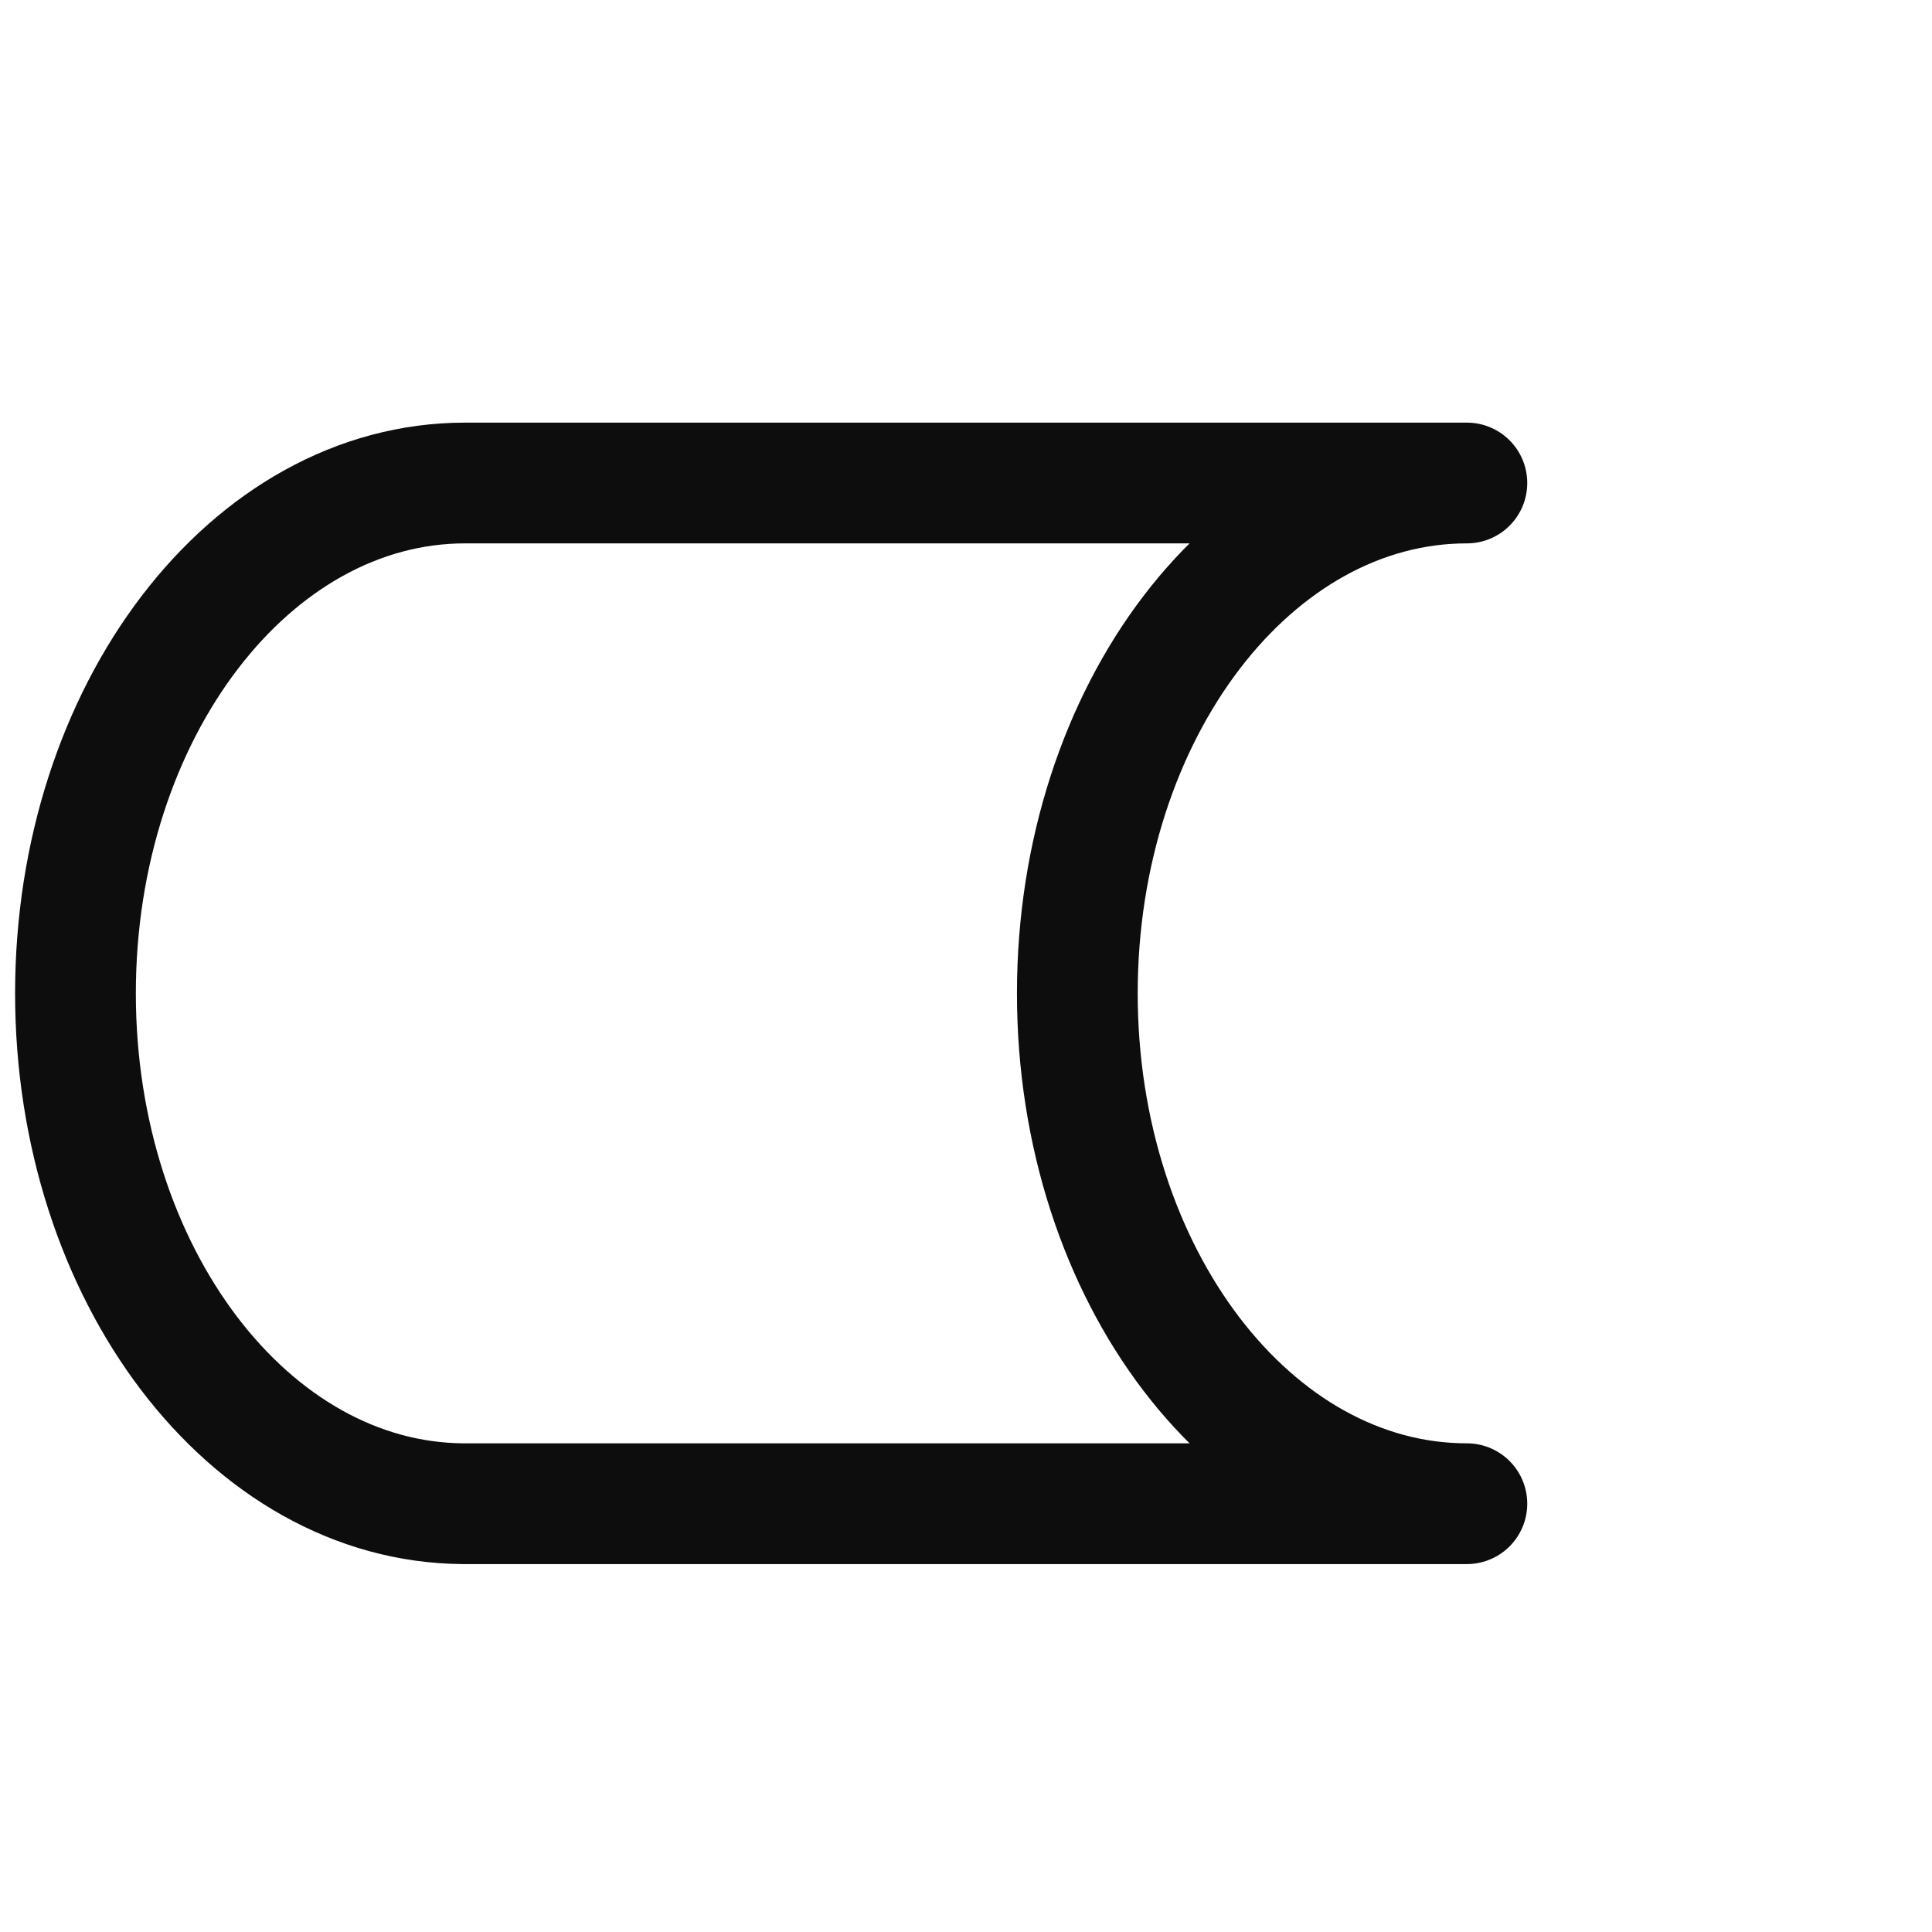
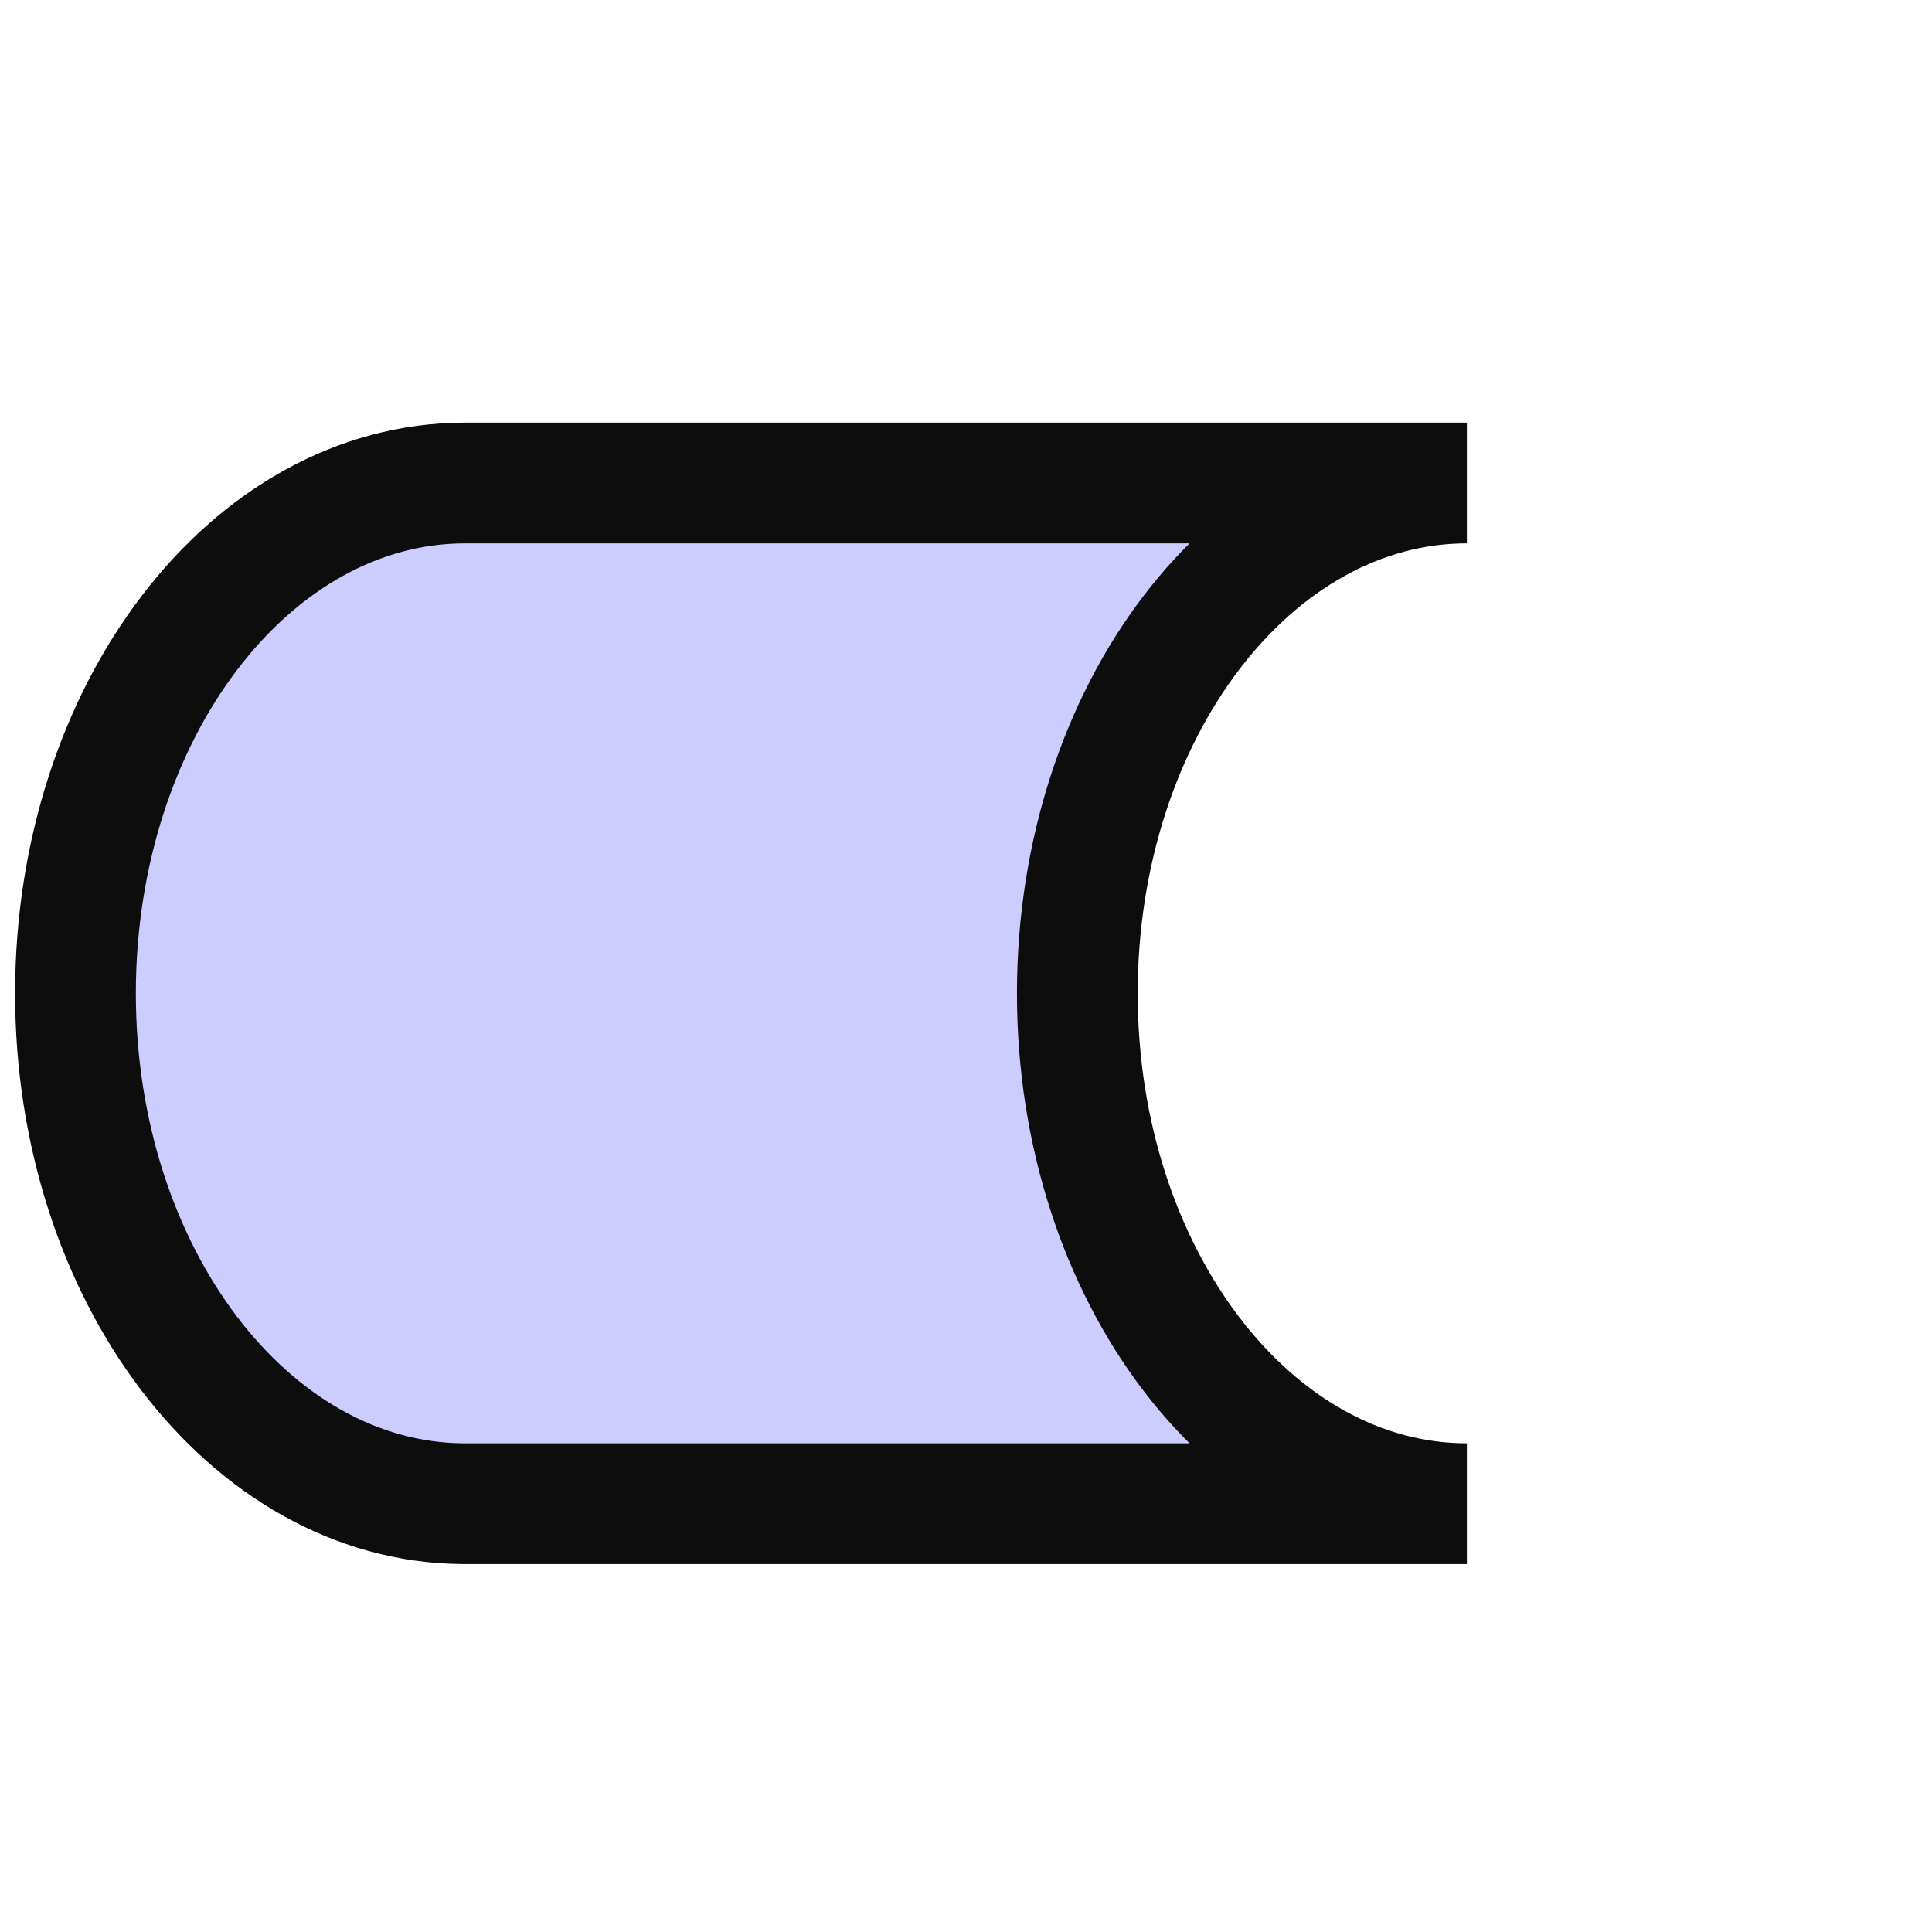
- <svg xmlns="http://www.w3.org/2000/svg" id="root" xmlnsXlink="http://www.w3.org/1999/xlink" width="16" height="16" viewBox="0 0 16 16" version="1.1" xmlSpace="preserve" style="fill-rule:evenodd;clip-rule:evenodd;stroke-linecap:round;stroke-linejoin:round;stroke-miterlimit:1.5">
-   <rect id="role" x="0" y="0" width="16" height="16" style="fill:none" />
-   <g>
-     <ellipse cx="12.148" cy="8.227" rx="3.227" ry="4.227" style="fill:none;stroke:#0d0d0d,strokeWidth:1" />
-     <path d="M12.148,4c-1.78,0 -3.226,1.894 -3.226,4.227c0,2.332 1.446,4.226 3.226,4.226l-8.296,0l-0.021,0c-1.771,-0.015 -3.206,-1.903 -3.206,-4.226c0,-2.333 1.446,-4.227 3.227,-4.227l8.296,0Z" style="fill:none;stroke:#0d0d0d;strokeWidth:1" />
-   </g>
+ <svg xmlns="http://www.w3.org/2000/svg" width="16" height="16" viewBox="0 0 16 16">
+   <ellipse cx="12.148" cy="8.227" rx="3.227" ry="4.227" style="fill:none;stroke:#0d0d0d,strokeWidth:1" />
+   <path d="M12.148,4c-1.78,0 -3.226,1.894 -3.226,4.227c0,2.332 1.446,4.226 3.226,4.226l-8.296,0l-0.021,0c-1.771,-0.015 -3.206,-1.903 -3.206,-4.226c0,-2.333 1.446,-4.227 3.227,-4.227l8.296,0Z" style="fill:#ccccff;stroke:#0d0d0d;strokeWidth:1" />
</svg>
